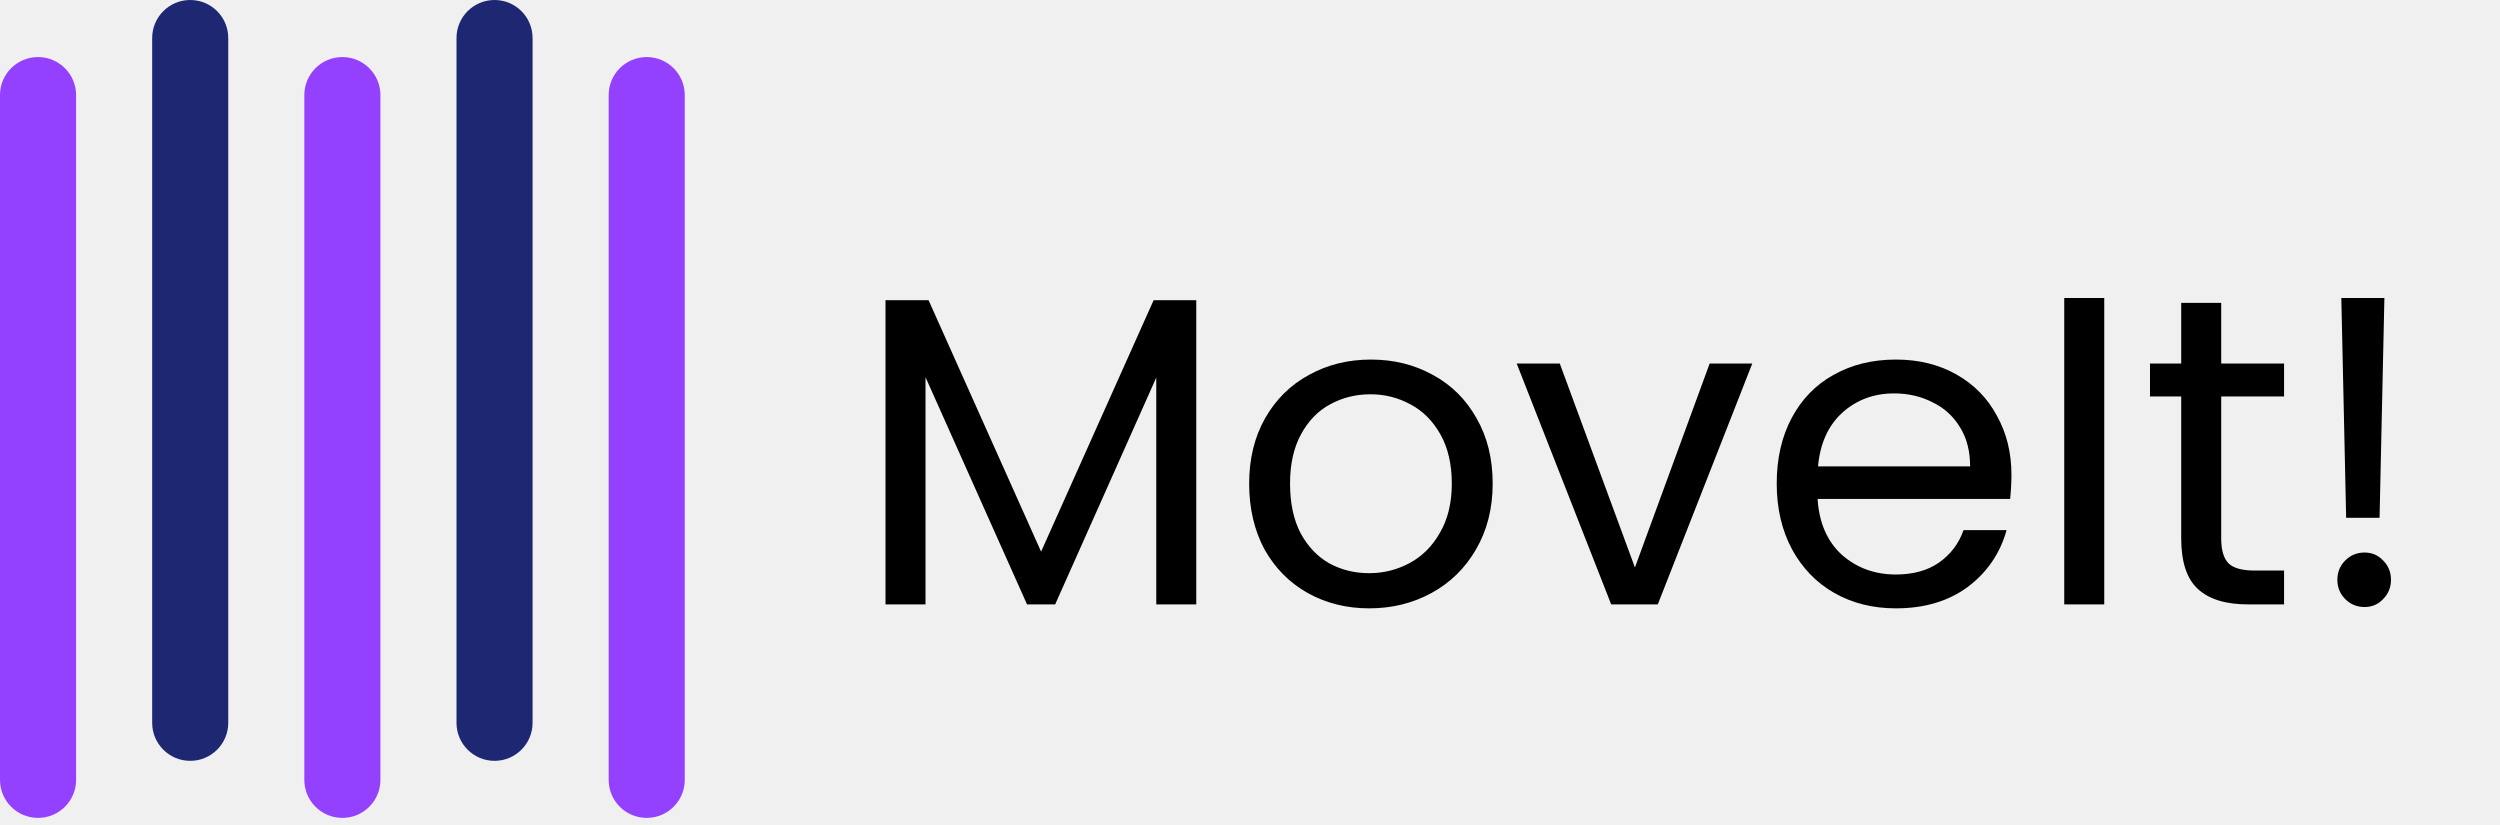
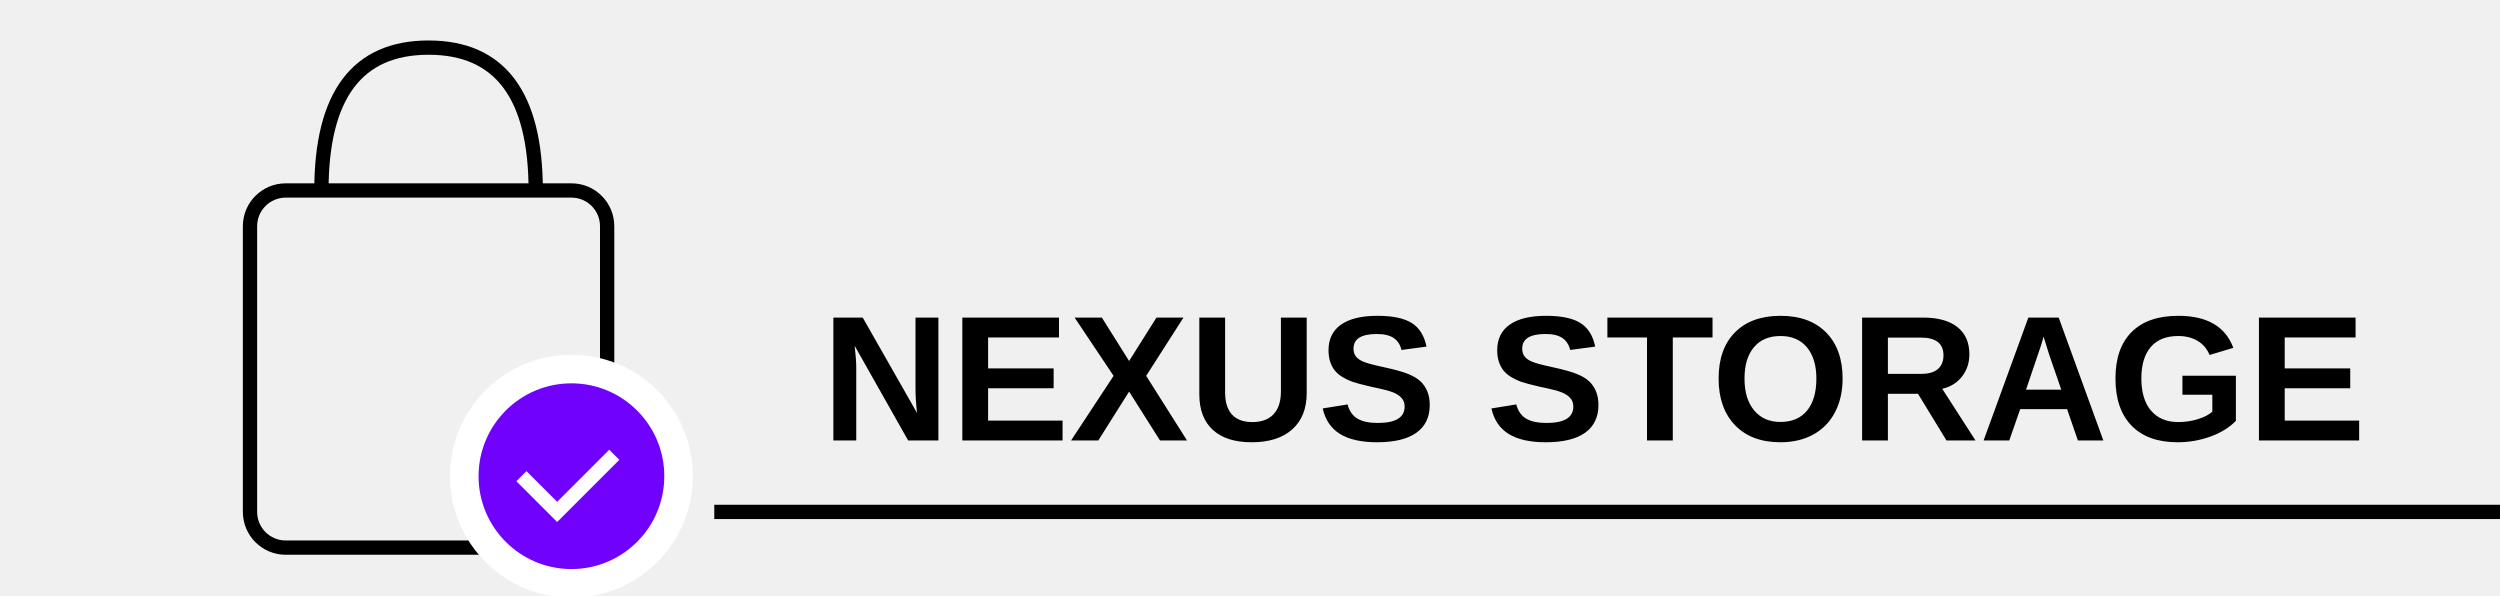
- <svg xmlns="http://www.w3.org/2000/svg" width="182" height="60" viewBox="0 0 182 60" fill="none">
-   <rect y="4.154" width="5.539" height="55.389" rx="2.769" fill="#9440FF" />
-   <rect x="22.155" y="4.154" width="5.539" height="55.389" rx="2.769" fill="#9440FF" />
-   <rect x="44.311" y="4.154" width="5.539" height="55.389" rx="2.769" fill="#9440FF" />
-   <rect x="11.078" width="5.539" height="55.389" rx="2.769" fill="#1E2772" />
-   <rect x="33.233" width="5.539" height="55.389" rx="2.769" fill="#1E2772" />
-   <path d="M87.088 21.856V44H84.176V27.488L76.816 44H74.768L67.376 27.456V44H64.464V21.856H67.6L75.792 40.16L83.984 21.856H87.088ZM99.674 44.288C98.032 44.288 96.538 43.915 95.195 43.168C93.872 42.421 92.826 41.365 92.058 40C91.312 38.613 90.939 37.013 90.939 35.2C90.939 33.408 91.323 31.829 92.091 30.464C92.88 29.077 93.947 28.021 95.29 27.296C96.635 26.549 98.138 26.176 99.802 26.176C101.467 26.176 102.971 26.549 104.315 27.296C105.659 28.021 106.715 29.067 107.483 30.432C108.272 31.797 108.667 33.387 108.667 35.2C108.667 37.013 108.261 38.613 107.451 40C106.661 41.365 105.584 42.421 104.219 43.168C102.853 43.915 101.339 44.288 99.674 44.288ZM99.674 41.728C100.72 41.728 101.701 41.483 102.619 40.992C103.536 40.501 104.272 39.765 104.827 38.784C105.403 37.803 105.691 36.608 105.691 35.2C105.691 33.792 105.413 32.597 104.859 31.616C104.304 30.635 103.579 29.909 102.683 29.44C101.787 28.949 100.816 28.704 99.77 28.704C98.704 28.704 97.722 28.949 96.826 29.44C95.952 29.909 95.248 30.635 94.715 31.616C94.181 32.597 93.915 33.792 93.915 35.2C93.915 36.629 94.171 37.835 94.683 38.816C95.216 39.797 95.92 40.533 96.794 41.024C97.669 41.493 98.629 41.728 99.674 41.728ZM119.023 41.312L124.463 26.464H127.567L120.687 44H117.295L110.415 26.464H113.551L119.023 41.312ZM146.433 34.56C146.433 35.115 146.401 35.701 146.337 36.32H132.321C132.427 38.048 133.014 39.403 134.081 40.384C135.169 41.344 136.481 41.824 138.017 41.824C139.275 41.824 140.321 41.536 141.153 40.96C142.006 40.363 142.603 39.573 142.945 38.592H146.081C145.611 40.277 144.673 41.653 143.265 42.72C141.857 43.765 140.107 44.288 138.017 44.288C136.353 44.288 134.859 43.915 133.537 43.168C132.235 42.421 131.211 41.365 130.465 40C129.718 38.613 129.345 37.013 129.345 35.2C129.345 33.387 129.707 31.797 130.433 30.432C131.158 29.067 132.171 28.021 133.473 27.296C134.795 26.549 136.31 26.176 138.017 26.176C139.681 26.176 141.153 26.539 142.433 27.264C143.713 27.989 144.694 28.992 145.377 30.272C146.081 31.531 146.433 32.96 146.433 34.56ZM143.425 33.952C143.425 32.843 143.179 31.893 142.689 31.104C142.198 30.293 141.526 29.685 140.673 29.28C139.841 28.853 138.913 28.64 137.889 28.64C136.417 28.64 135.158 29.109 134.113 30.048C133.089 30.987 132.502 32.288 132.353 33.952H143.425ZM153.189 21.696V44H150.277V21.696H153.189ZM161.704 28.864V39.2C161.704 40.053 161.885 40.661 162.248 41.024C162.61 41.365 163.24 41.536 164.135 41.536H166.28V44H163.656C162.034 44 160.818 43.627 160.008 42.88C159.197 42.133 158.792 40.907 158.792 39.2V28.864H156.52V26.464H158.792V22.048H161.704V26.464H166.28V28.864H161.704ZM173.584 21.696L173.232 37.696H170.8L170.448 21.696H173.584ZM172.144 44.192C171.589 44.192 171.12 44 170.736 43.616C170.352 43.232 170.16 42.763 170.16 42.208C170.16 41.653 170.352 41.184 170.736 40.8C171.12 40.416 171.589 40.224 172.144 40.224C172.677 40.224 173.125 40.416 173.488 40.8C173.872 41.184 174.064 41.653 174.064 42.208C174.064 42.763 173.872 43.232 173.488 43.616C173.125 44 172.677 44.192 172.144 44.192Z" fill="black" />
+ <svg xmlns="http://www.w3.org/2000/svg" viewBox="0 0 350 80" width="420" height="100">
+   <path d="M50 25 h30 a5 5 0 0 1 5 5 v40 a0 5 0 0 1 -5 5 h-40 a5 5 0 0 1 -5 -5 v-40 a5 5 0 0 1 5 -5 z" fill="none" stroke="#000" stroke-width="2" />
+   <path d="M45 25 q0 -20 15 -20 t15 20" fill="none" stroke="#000" stroke-width="2" />
+   <circle cx="80" cy="65" r="15" fill="#7001FD" stroke="#fff" stroke-width="4" />
+   <path d="M73 65 l5 5 l8 -8" fill="none" stroke="#fff" stroke-width="2" />
+   <text x="115" y="60" font-family="Arial, sans-serif" font-size="25" fill="#000" style="font-weight: 700;">
+     NEXUS STORAGE
+   </text>
+   <line x1="100" y1="70" x2="350" y2="70" stroke="#000" stroke-width="2" />
</svg>
